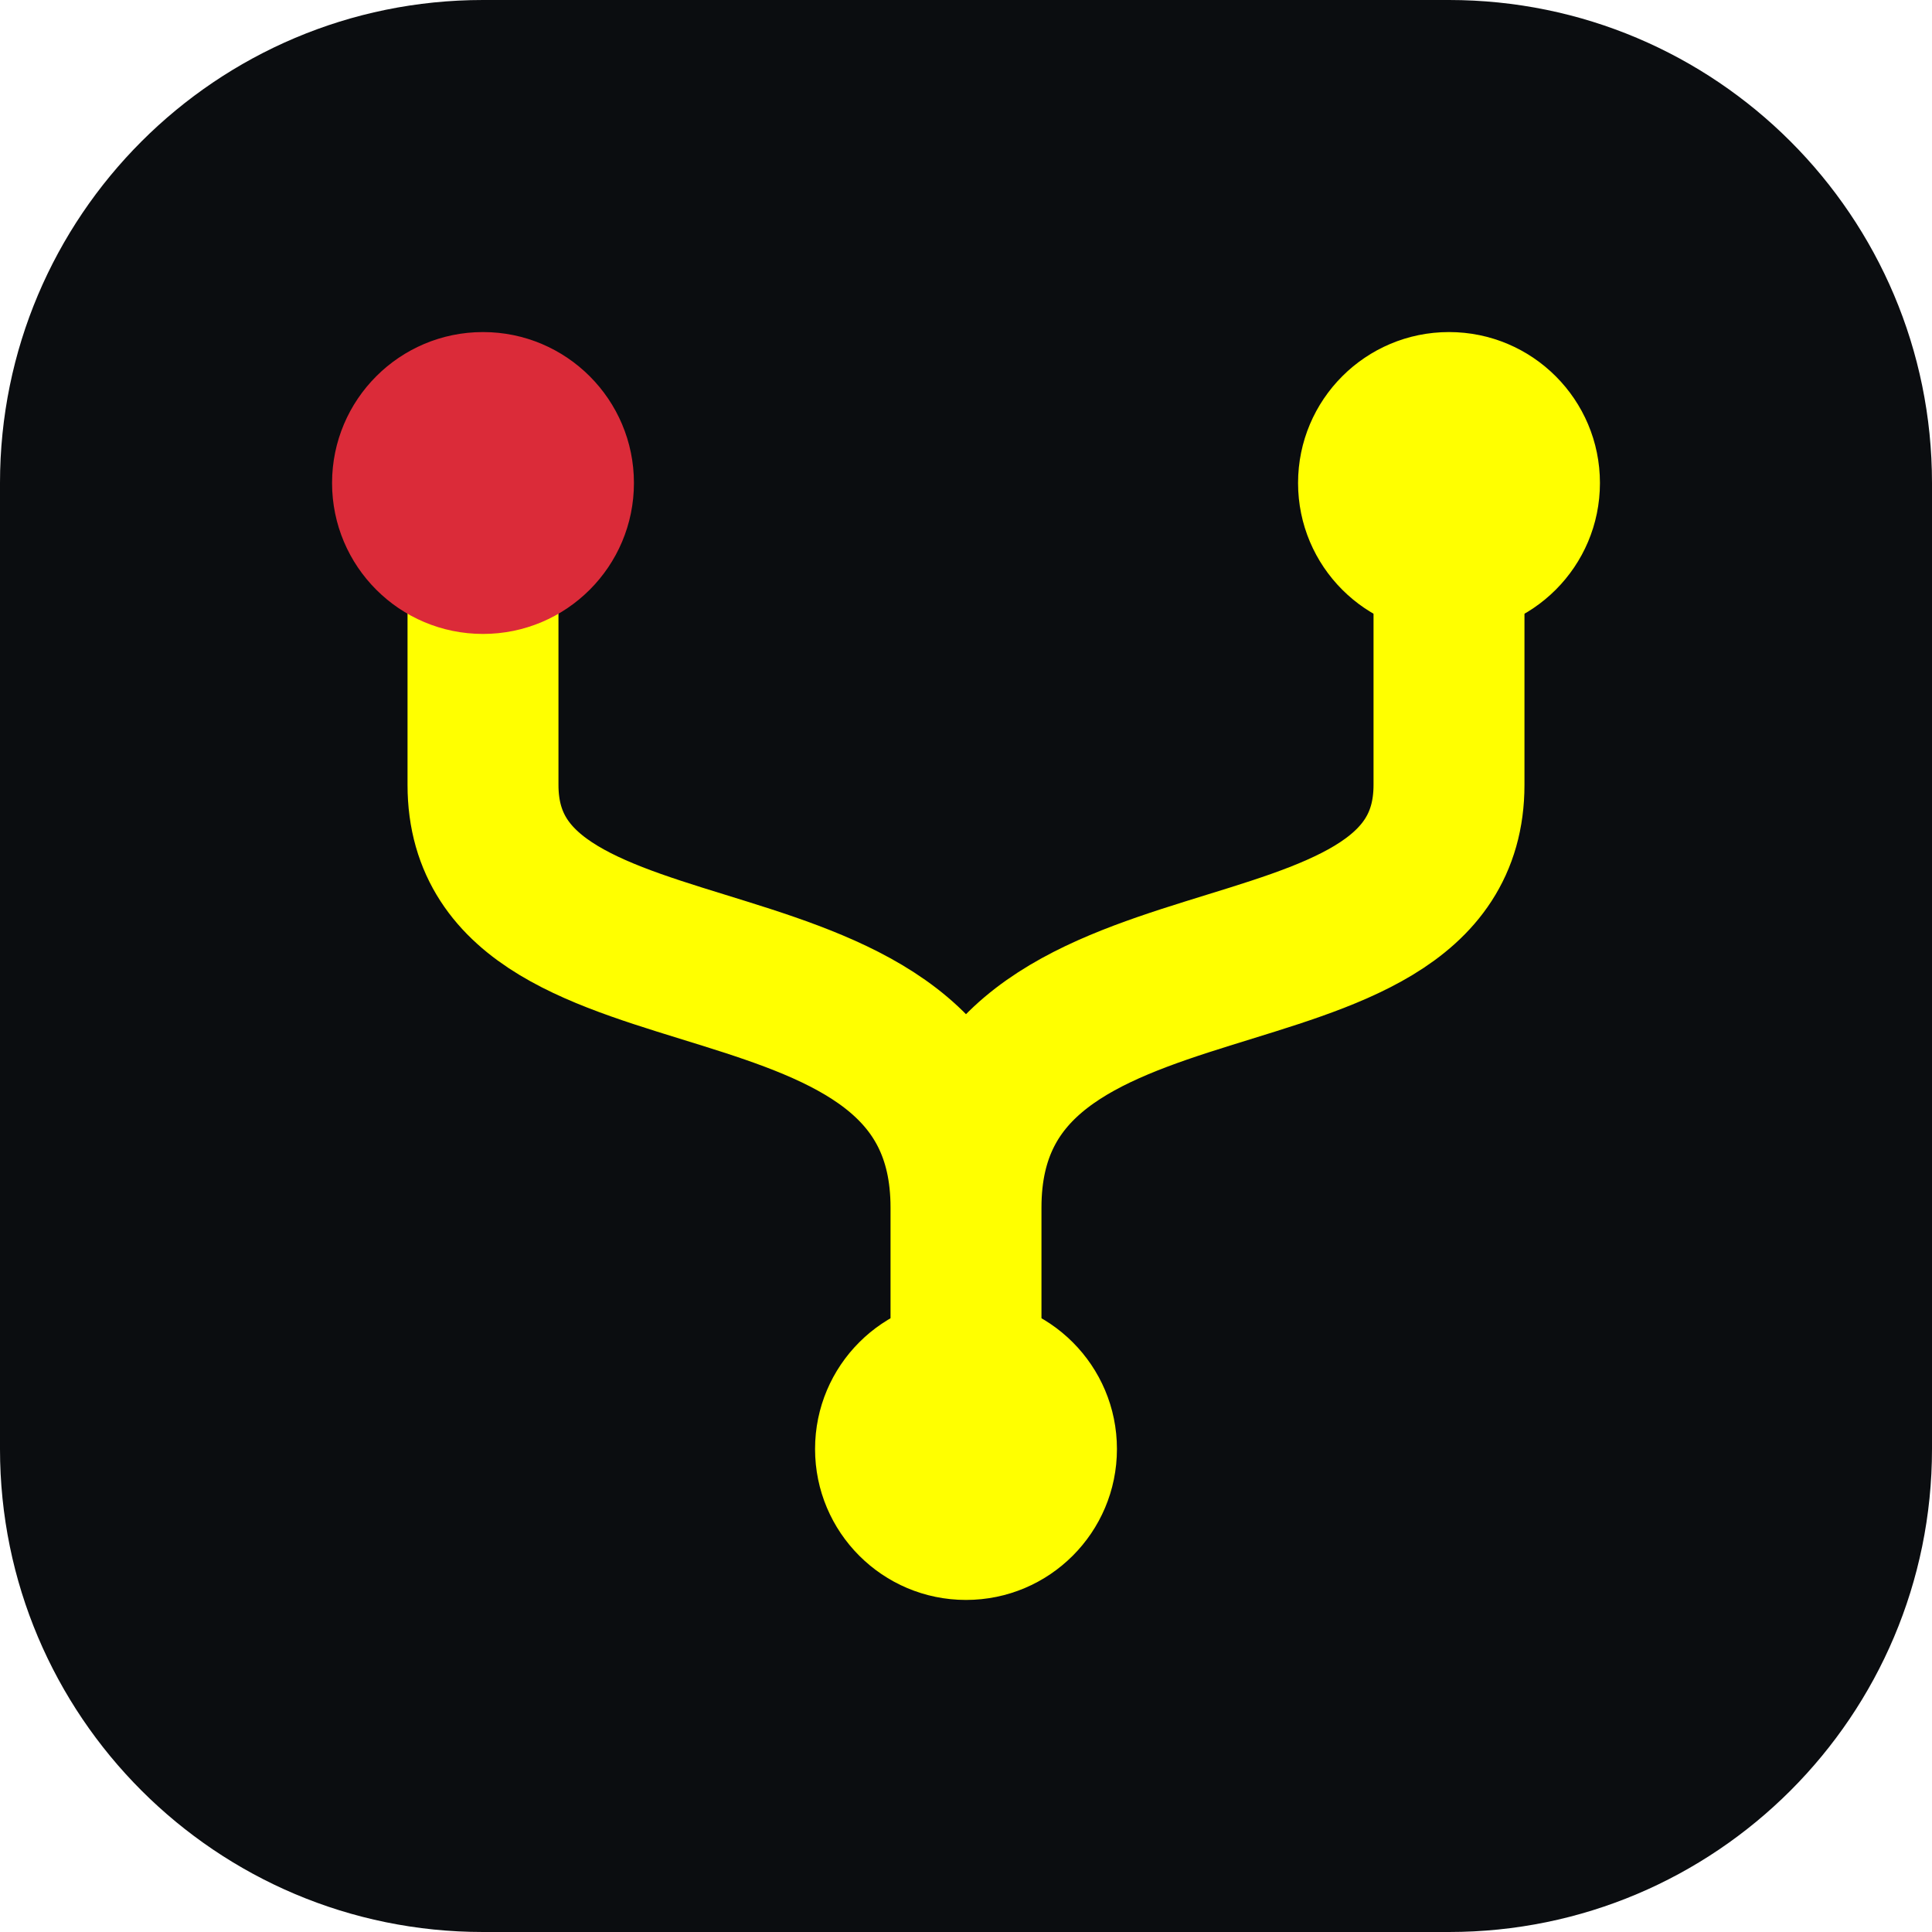
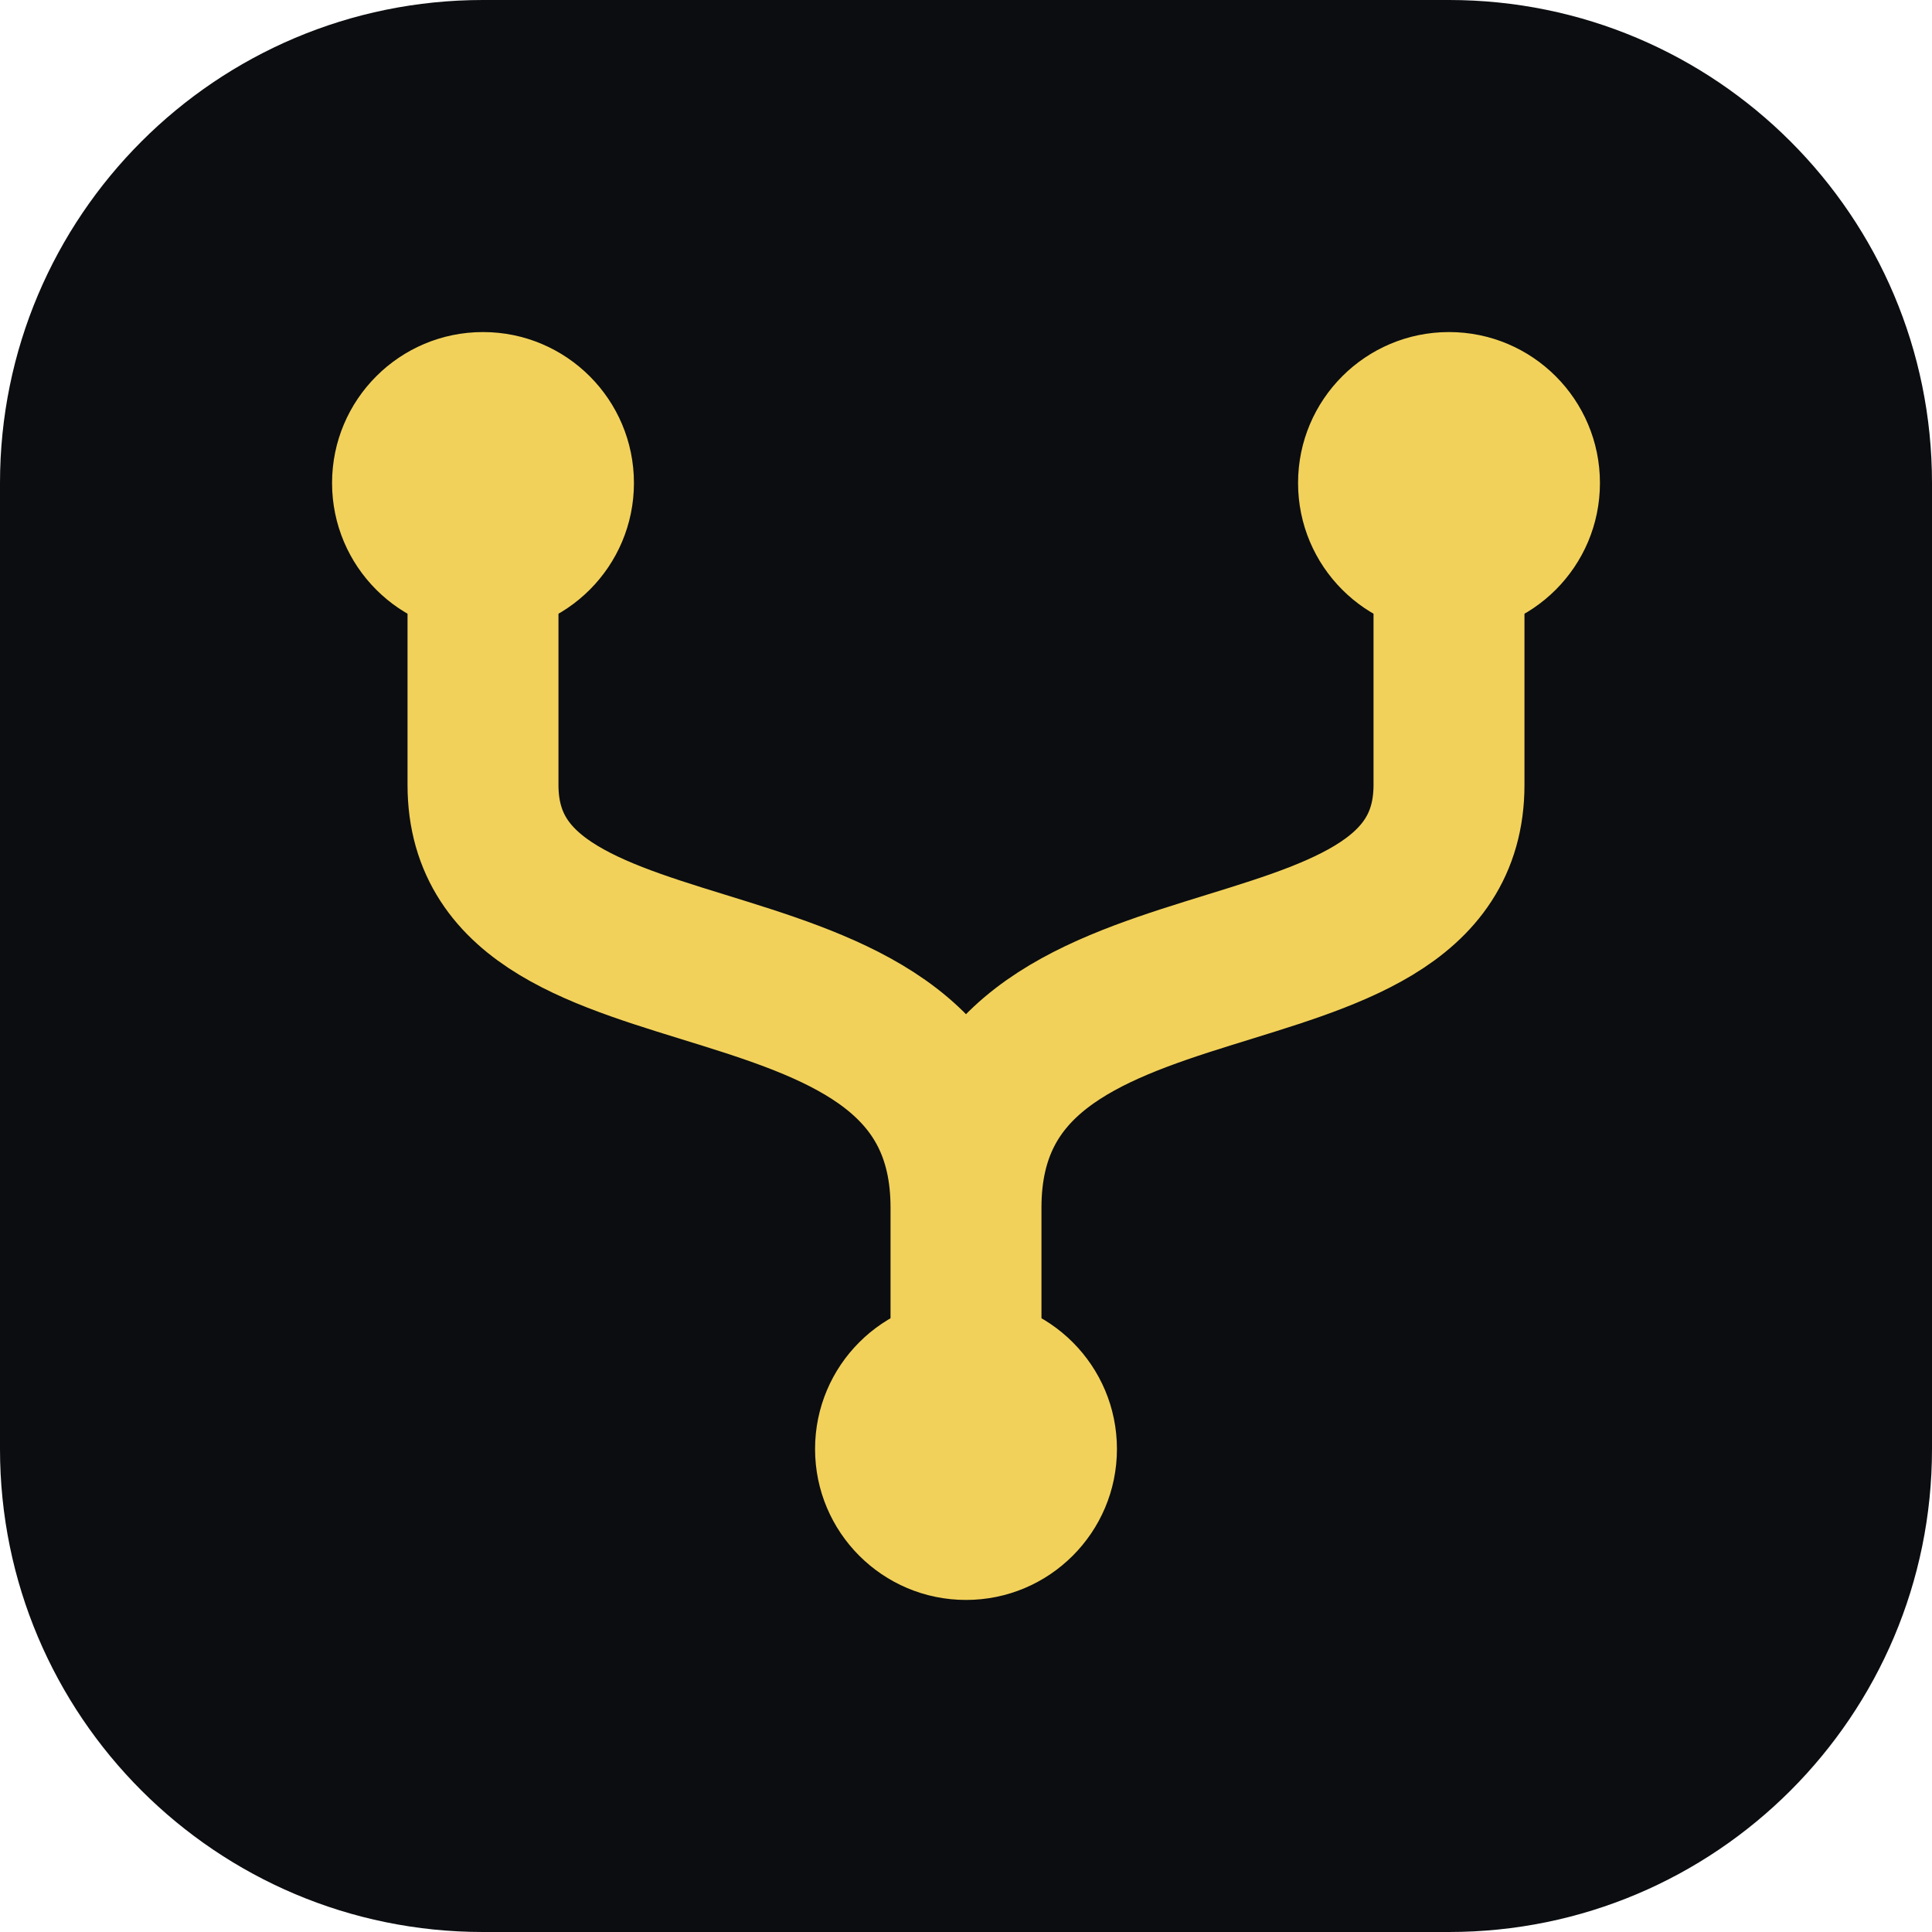
<svg xmlns="http://www.w3.org/2000/svg" viewBox="0 0 32 32">
  <rect width="32" height="32" rx="8" fill="#0B0D10" />
-   <path d="M8 8v5c0 4 8 2 8 7v4M24 8v5c0 4-8 2-8 7" fill="none" stroke="#FFFF00" stroke-width="2.5" />
-   <circle cx="8" cy="8" r="2.5" fill="#DB2B39" />
-   <circle cx="24" cy="8" r="2.5" fill="#FFFF00" />
-   <circle cx="16" cy="24" r="2.5" fill="#FFFF00" />
+   <path d="M8 8v5c0 4 8 2 8 7v4M24 8v5c0 4-8 2-8 7" fill="none" stroke="#F2D15B" stroke-width="2.5" />
+   <circle cx="8" cy="8" r="2.5" fill="#F2D15B" />
+   <circle cx="24" cy="8" r="2.5" fill="#F2D15B" />
+   <circle cx="16" cy="24" r="2.5" fill="#F2D15B" />
</svg>
